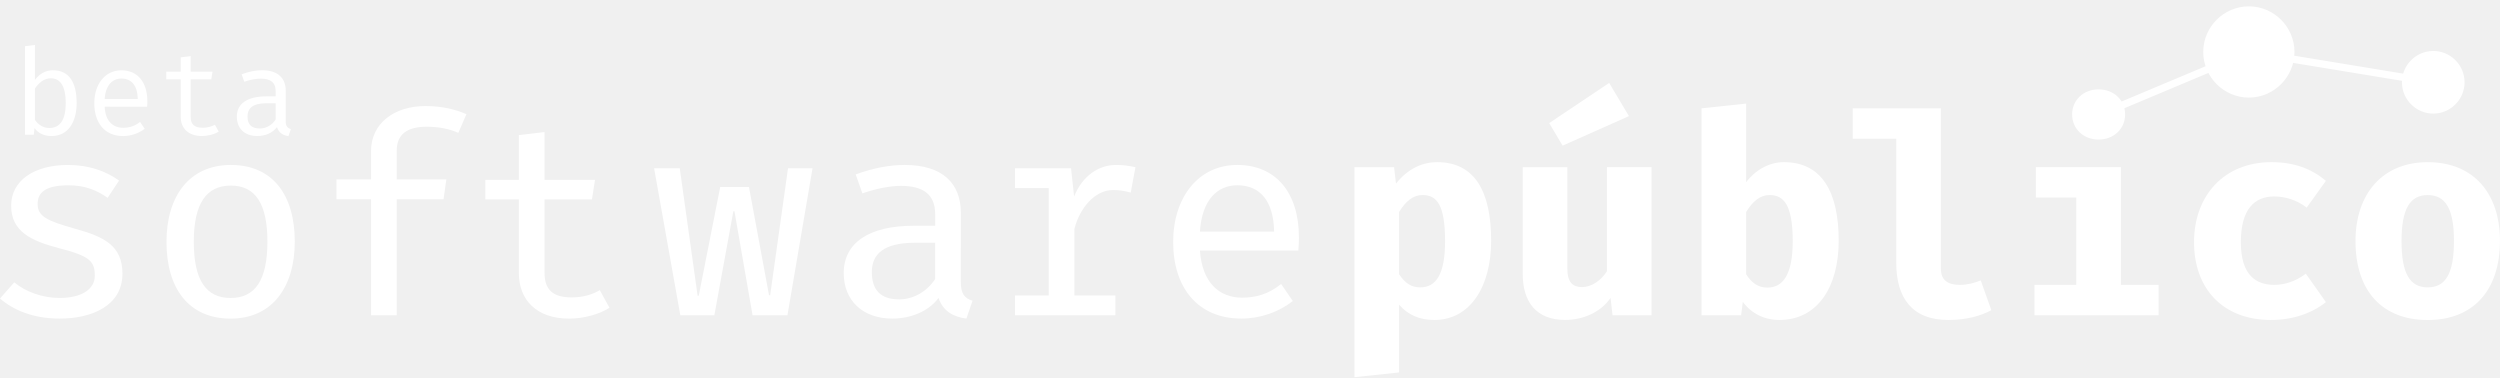
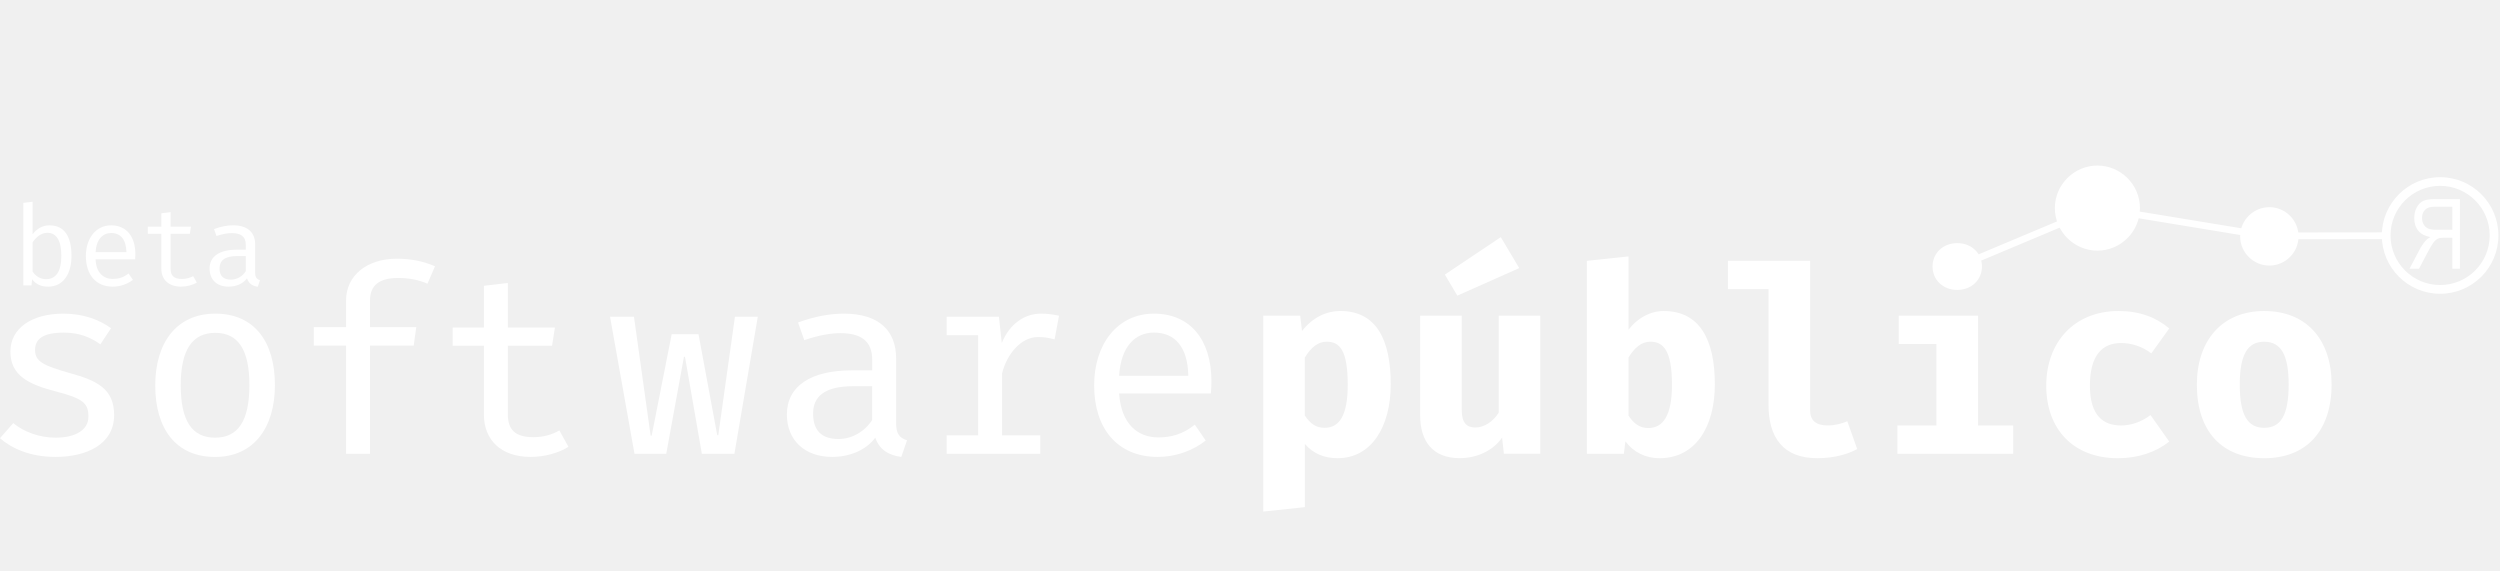
- <svg xmlns="http://www.w3.org/2000/svg" version="1.1" id="Camada_1" x="0px" y="0px" width="701.54px" height="105.84px" viewBox="0 0 701.54 105.84" style="enable-background:new 0 0 701.54 105.84;" xml:space="preserve">
+ <svg xmlns="http://www.w3.org/2000/svg" version="1.1" x="0px" y="0px" width="752.21px" height="171.76px" viewBox="0 0 752.21 171.76" xml:space="preserve">
  <style type="text/css">
- 
- .st0, .st1, .st4{fill:none;stroke:#FFFFFF;stroke-width:2.035;stroke-miterlimit:10;} .st2{enable-background:new;} .st0, .st3, .st4{fill:#FFFFFF;}
- 
+ 	.st0{fill:none;stroke:#FFFFFF;stroke-width:2.035;stroke-miterlimit:10;}
+ 	.st1{fill:#FFFFFF;stroke:#FFFFFF;stroke-width:2.035;stroke-miterlimit:10;}
+ 	.st2{fill:#FFFFFF;stroke:#FFFFFF;stroke-width:2.035;stroke-miterlimit:10;}
+ 	.st3{fill:#FFFFFF;}
+ 	.st4{fill:#FFFFFF;stroke:#FFFFFF;stroke-width:2.035;stroke-miterlimit:10;}
+ 	.st5{fill:none;stroke:#FFFFFF;stroke-width:2.035;stroke-miterlimit:10;}
</style>
-   <g>
-     <path class="st3" d="M26.6,77.36c0-3.99-1.32-5.48-9.86-7.67C8.6,67.58,3.13,64.91,3.13,57.71c0-6.97,6.34-11.42,15.96-11.42 c5.95,0,10.72,1.79,14.32,4.38l-3.21,4.85C27.16,53.33,23.71,52,19.25,52c-6.42,0-8.69,1.96-8.69,5.24c0,3.44,2.5,4.7,10.57,6.97 c7.91,2.19,13.23,4.62,13.23,12.59c0,9-8.61,12.6-17.61,12.6C9.15,89.41,3.6,86.9,0,83.77l4-4.54c3.2,2.66,7.89,4.38,12.75,4.38 C22.86,83.61,26.6,81.19,26.6,77.36z" />
-     <path class="st3" d="M64.79,46.29c11.74,0,17.93,8.45,17.93,21.52c0,12.75-6.35,21.6-18,21.6c-11.74,0-18-8.45-18-21.52 C46.71,55.13,53.06,46.29,64.79,46.29z M64.79,52.08c-6.88,0-10.41,5-10.41,15.81c0,10.72,3.44,15.73,10.33,15.73 s10.33-5,10.33-15.8C75.05,57.08,71.6,52.08,64.79,52.08z" />
-     <path class="st3" d="M130.89,32.04l-2.27,5.24c-2.66-1.18-5.71-1.72-8.84-1.72c-5.63,0-8.45,2.19-8.45,6.73v8.06h13.92l-0.78,5.56 h-13.14v32.56h-7.21V55.91h-9.71v-5.56h9.71v-7.98c0-7.67,6.42-12.61,15.26-12.61C124,29.77,127.6,30.63,130.89,32.04z" />
-     <path class="st3" d="M220.97,88.47h-9.79l-5.08-29.19h-0.31l-5.33,29.19h-9.55l-7.36-41.25h7.2l5.01,35.76h0.32l6.02-30.51h8.07 l5.63,30.37h0.32l5.01-35.62h6.88L220.97,88.47z" />
-     <path class="st3" d="M269.62,79.15c0,3.29,1.02,4.54,3.29,5.24l-1.72,5.01c-3.68-0.47-6.58-2.11-7.83-5.79 c-2.89,3.91-7.98,5.79-12.98,5.79c-8.3,0-13.62-5.09-13.62-12.75c0-8.54,7.12-13.3,19.64-13.3h6.03v-3.21 c0-5.79-3.61-7.98-9.63-7.98c-2.74,0-6.58,0.63-10.8,2.11l-1.88-5.32c5.09-1.88,9.71-2.66,13.78-2.66 c10.49,0,15.73,5.08,15.73,13.46L269.62,79.15L269.62,79.15z M262.42,78.3V68.12h-5.64c-8.84,0-12.13,3.21-12.13,8.22 c0,5.09,2.51,7.67,7.68,7.67C256.23,84.01,260.07,81.89,262.42,78.3z" />
-     <path class="st3" d="M312.99,88.47h-28.17v-5.56h9.47V52.78h-9.47v-5.56h15.73l0.86,7.91c2.34-5.79,6.89-8.84,11.74-8.84 c1.96,0,3.13,0.15,5.48,0.62l-1.33,7.13c-2.03-0.55-3.29-0.71-5.01-0.71c-5.16,0-9.39,5.24-10.8,10.95v18.63h11.5L312.99,88.47 L312.99,88.47z" />
-     <path class="st3" d="M336.72,70.31c0.63,9.15,5.56,13.22,11.82,13.22c3.75,0,7.43-0.95,10.96-3.84l3.28,4.78 c-3.84,3.04-9.07,4.93-14.4,4.93c-12.28,0-19.17-8.69-19.17-21.52c0-12.44,7.04-21.59,17.99-21.59c10.81,0,17.3,7.75,17.3,20.34 c0,1.41-0.07,2.74-0.16,3.68H336.72z M336.72,64.99h20.82c-0.15-8.54-3.91-13-10.33-13C341.57,52,337.27,56.15,336.72,64.99z" />
-     <path class="st3" d="M392.6,85.49v19.02l-12.52,1.33V46.91h11.12l0.54,4.62c3.37-4.31,7.6-6.03,11.51-6.03 c10.8,0,15.19,8.54,15.19,22.07c0,12.83-5.87,22.22-15.96,22.22C398.39,89.79,395.11,88.39,392.6,85.49z M405.51,67.72 c0-10.33-2.35-12.99-6.34-12.99c-2.66,0-4.77,1.8-6.57,4.78v17.45c1.72,2.5,3.36,3.68,5.95,3.68 C402.93,80.64,405.51,77.04,405.51,67.72z" />
-     <path class="st3" d="M439.82,46.91v28.41c0,3.99,1.57,5.24,4.16,5.24c2.5,0,5.24-1.72,6.96-4.46V46.9h12.51v41.56H452.5l-0.55-4.86 c-2.82,4.07-7.75,6.18-12.75,6.18c-8.07,0-11.9-5.01-11.9-12.91V46.91H439.82z M434.73,34.54l16.83-11.27l5.55,9.31l-18.62,8.29 L434.73,34.54z" />
-     <path class="st3" d="M489.99,51.14c2.59-3.45,6.5-5.64,10.57-5.64c10.8,0,15.41,8.54,15.41,22.07c0,12.83-5.86,22.22-16.66,22.22 c-4.15,0-7.82-1.79-10.25-5.08l-0.47,3.76h-11.12V30.4l12.52-1.33V51.14L489.99,51.14z M503.07,67.72 c0-10.33-2.58-12.99-6.51-12.99c-2.66,0-4.77,1.8-6.57,4.78v17.45c1.57,2.43,3.37,3.75,5.95,3.75 C500.33,80.71,503.07,77.04,503.07,67.72z" />
-     <path class="st3" d="M544.64,75.4c0,3.28,2.03,4.54,5.32,4.54c2.11,0,4.15-0.54,5.87-1.26l2.97,8.37 c-2.81,1.49-6.73,2.74-12.05,2.74c-10.25,0-14.63-6.26-14.63-16.04V38.93h-12.21V30.4h24.73V75.4L544.64,75.4z" />
-     <path class="st3" d="M605.73,88.47H570.9v-8.54h11.73v-24.5h-11.34V46.9h23.88v33.03h10.56L605.73,88.47L605.73,88.47z M581.47,32.12c0-3.99,3.13-7.04,7.43-7.04c4.31,0,7.44,3.05,7.44,7.04c0,3.99-3.13,7.04-7.44,7.04 C584.6,39.16,581.47,36.1,581.47,32.12z" />
-     <path class="st3" d="M647.05,76.8l5.64,7.98c-3.92,3.13-9.31,5.01-15.42,5.01c-13.54,0-21.59-8.83-21.59-21.83 s8.37-22.46,21.75-22.46c6.34,0,11.26,1.88,15.26,5.24l-5.4,7.52c-2.81-2.2-6.18-3.13-9.08-3.13c-5.55,0-9.39,3.52-9.39,12.84 c0,9.15,4.15,11.97,9.39,11.97C641.04,79.94,644.16,79,647.05,76.8z" />
-     <path class="st3" d="M701.53,67.58c0,13.92-7.52,22.22-20.26,22.22c-12.76,0-20.28-8.13-20.28-22.14 c0-13.23,7.53-22.15,20.28-22.15C694.1,45.5,701.53,54.26,701.53,67.58z M673.91,67.65c0,9.15,2.34,12.99,7.36,12.99 c5,0,7.35-3.84,7.35-13.06c0-8.93-2.34-12.84-7.35-12.84C676.25,54.73,673.91,58.65,673.91,67.65z" />
-     <path class="st3" d="M171.03,86.36c-2.89,1.87-7.28,3.05-11.35,3.05c-9.07,0-14.08-5.24-14.08-12.75V55.95h-9.4v-5.48h9.4V37.91 l7.2-0.86v13.42h14.17l-0.86,5.48h-13.3v20.62c0,4.62,2.19,6.89,7.67,6.89c3.05,0,5.72-0.78,7.83-2.04L171.03,86.36z" />
-   </g>
-   <g>
-     <g>
-       <g>
-         <line class="st1" x1="682.81" y1="23.09" x2="631.07" y2="14.58" />
-         <line class="st1" x1="590.58" y1="31.59" x2="631.07" y2="14.58" />
-       </g>
-     </g>
-     <g>
-       <path class="st0" d="M690.58,23.09c0,4.3-3.53,7.77-7.77,7.77c-4.23,0-7.77-3.47-7.77-7.77c0-4.3,3.54-7.77,7.77-7.77 C687.05,15.31,690.58,18.78,690.58,23.09z" />
-       <path class="st4" d="M642.85,14.58c0,6.52-5.37,11.79-11.78,11.79s-11.79-5.26-11.79-11.79c0-6.52,5.37-11.78,11.79-11.78 S642.85,8.06,642.85,14.58z" />
-     </g>
-   </g>
-   <g class="st2">
-     <path class="st3" d="M9.81,22.41c1.28-1.72,3.02-2.69,5.04-2.69c4.74,0,6.66,3.66,6.66,9.21c0,5.38-2.45,9.24-7.02,9.24 c-2.05,0-3.63-0.67-4.81-2.22l-0.2,1.85H7.02V12.96l2.79-0.34V22.41z M18.45,28.93c0-4.64-1.45-6.96-4.2-6.96 c-1.98,0-3.5,1.44-4.44,2.86v8.81c0.94,1.41,2.39,2.28,4.03,2.28C16.8,35.92,18.45,33.67,18.45,28.93z" />
-     <path class="st3" d="M29.38,29.94c0.13,4.14,2.45,5.92,5.18,5.92c1.61,0,3.19-0.4,4.74-1.65l1.31,1.92 c-1.65,1.28-3.87,2.05-6.05,2.05c-5.18,0-8.1-3.7-8.1-9.21c0-5.34,3.02-9.24,7.6-9.24c4.57,0,7.29,3.33,7.29,8.71 c0,0.61-0.03,1.14-0.07,1.51L29.38,29.94L29.38,29.94z M29.38,27.79h9.28c-0.07-3.8-1.78-5.75-4.57-5.75 C31.56,22.04,29.61,23.89,29.38,27.79z" />
-     <path class="st3" d="M61.38,36.93c-1.21,0.77-3.09,1.24-4.74,1.24c-3.77,0-5.92-2.19-5.92-5.31V22.27h-4.07v-2.15h4.07v-4.03 l2.79-0.34v4.37h6.12l-0.34,2.15h-5.78v10.56c0,1.98,0.94,3.02,3.4,3.02c1.31,0,2.42-0.34,3.4-0.84L61.38,36.93z" />
-     <path class="st3" d="M80.17,33.97c0,1.41,0.47,1.95,1.45,2.25l-0.67,1.98c-1.51-0.2-2.72-0.94-3.23-2.52 c-1.28,1.65-3.26,2.49-5.55,2.49c-3.56,0-5.71-2.15-5.71-5.45c0-3.63,2.93-5.68,8.3-5.68h2.59v-1.48c0-2.55-1.58-3.49-4.2-3.49 c-1.18,0-2.79,0.23-4.6,0.87l-0.74-2.09c2.15-0.81,4.03-1.14,5.75-1.14c4.4,0,6.62,2.22,6.62,5.71V33.97z M77.35,33.54v-4.57H74.8 c-3.93,0-5.34,1.45-5.34,3.73c0,2.22,1.11,3.36,3.43,3.36C74.63,36.06,76.31,35.15,77.35,33.54z" />
-   </g>
+   <line class="st5" x1="683.02" y1="70.97" x2="718.04" y2="70.93" />
+   <line class="st0" x1="682.81" y1="71.12" x2="631.08" y2="62.61" />
+   <line class="st0" x1="590.59" y1="79.62" x2="631.08" y2="62.61" />
+   <path class="st1" d="M690.58 71.12c0 4.3-3.53 7.77-7.77 7.77 -4.23 0-7.77-3.47-7.77-7.77s3.54-7.77 7.77-7.77C687.05 63.35 690.58 66.82 690.58 71.12z" />
+   <path class="st4" d="M642.86 62.61c0 6.52-5.37 11.79-11.78 11.79 -6.41 0-11.79-5.26-11.79-11.79 0-6.52 5.37-11.78 11.79-11.78C637.49 50.83 642.86 56.09 642.86 62.61z" />
+   <path class="st3" d="M26.6 125.43c0-3.99-1.32-5.48-9.86-7.67 -8.14-2.11-13.61-4.78-13.61-11.97 0-6.97 6.34-11.42 15.96-11.42 5.95 0 10.72 1.79 14.32 4.38l-3.21 4.85c-3.05-2.19-6.49-3.52-10.95-3.52 -6.42 0-8.7 1.96-8.7 5.24 0 3.44 2.5 4.7 10.57 6.97 7.91 2.19 13.22 4.62 13.22 12.59 0 9-8.61 12.6-17.61 12.6 -7.59 0-13.14-2.5-16.74-5.63l4-4.54c3.21 2.66 7.89 4.38 12.75 4.38C22.86 131.69 26.6 129.26 26.6 125.43z" />
+   <path class="st3" d="M64.79 94.37c11.74 0 17.93 8.45 17.93 21.52 0 12.75-6.35 21.6-18 21.6 -11.75 0-18.01-8.45-18.01-21.52C46.71 103.2 53.06 94.37 64.79 94.37zM64.79 100.15c-6.88 0-10.41 5-10.41 15.81 0 10.72 3.44 15.73 10.33 15.73 6.89 0 10.33-5 10.33-15.8C75.05 105.15 71.6 100.15 64.79 100.15z" />
+   <path class="st3" d="M130.89 80.12l-2.27 5.24c-2.66-1.18-5.71-1.72-8.84-1.72 -5.63 0-8.45 2.19-8.45 6.73v8.06h13.92l-0.78 5.56h-13.14v32.56h-7.21v-32.56h-9.71v-5.56h9.71v-7.98c0-7.67 6.42-12.61 15.26-12.61C124 77.84 127.6 78.71 130.89 80.12z" />
+   <path class="st3" d="M220.97 136.55h-9.79l-5.08-29.19h-0.31l-5.33 29.19h-9.55l-7.36-41.25h7.2l5.01 35.76h0.32l6.02-30.51h8.07l5.63 30.37h0.32l5.01-35.62h6.88L220.97 136.55z" />
+   <path class="st3" d="M269.62 127.23c0 3.29 1.01 4.54 3.29 5.24l-1.72 5.01c-3.68-0.47-6.58-2.11-7.83-5.79 -2.89 3.91-7.98 5.79-12.98 5.79 -8.3 0-13.62-5.09-13.62-12.75 0-8.54 7.12-13.3 19.64-13.3h6.03v-3.21c0-5.79-3.61-7.98-9.63-7.98 -2.74 0-6.58 0.63-10.8 2.11l-1.88-5.32c5.09-1.88 9.71-2.66 13.78-2.66 10.49 0 15.73 5.08 15.73 13.46V127.23zM262.42 126.38v-10.18h-5.64c-8.84 0-12.13 3.21-12.13 8.22 0 5.09 2.51 7.67 7.68 7.67C256.23 132.08 260.07 129.97 262.42 126.38z" />
+   <path class="st3" d="M313 136.55h-28.17v-5.56h9.47v-30.13h-9.47V95.3h15.73l0.86 7.91c2.35-5.79 6.89-8.84 11.74-8.84 1.96 0 3.13 0.15 5.48 0.62l-1.33 7.13c-2.03-0.55-3.29-0.71-5.01-0.71 -5.16 0-9.39 5.24-10.8 10.95v18.63H313V136.55z" />
+   <path class="st3" d="M336.72 118.39c0.63 9.15 5.55 13.22 11.82 13.22 3.75 0 7.43-0.95 10.96-3.84l3.28 4.78c-3.84 3.04-9.07 4.93-14.4 4.93 -12.28 0-19.17-8.69-19.17-21.52 0-12.44 7.04-21.59 17.99-21.59 10.81 0 17.3 7.75 17.3 20.34 0 1.41-0.07 2.74-0.16 3.68H336.72zM336.72 113.07h20.82c-0.15-8.54-3.91-13-10.33-13C341.57 100.07 337.27 104.22 336.72 113.07z" />
+   <path class="st3" d="M392.61 133.57v19.02l-12.52 1.33V94.98h11.12l0.54 4.62c3.37-4.31 7.6-6.03 11.51-6.03 10.8 0 15.19 8.54 15.19 22.07 0 12.83-5.87 22.22-15.96 22.22C398.39 137.87 395.11 136.46 392.61 133.57zM405.51 115.8c0-10.33-2.35-12.99-6.34-12.99 -2.66 0-4.78 1.8-6.57 4.78v17.45c1.72 2.5 3.36 3.68 5.95 3.68C402.93 128.72 405.51 125.12 405.51 115.8z" />
+   <path class="st3" d="M439.82 94.98v28.41c0 3.99 1.57 5.24 4.16 5.24 2.5 0 5.24-1.72 6.96-4.46v-29.2h12.51v41.56H452.5l-0.55-4.86c-2.82 4.07-7.75 6.18-12.75 6.18 -8.07 0-11.9-5.01-11.9-12.91V94.98H439.82zM434.73 82.62l16.83-11.27 5.55 9.31 -18.62 8.29L434.73 82.62z" />
+   <path class="st3" d="M489.99 99.22c2.59-3.45 6.5-5.64 10.57-5.64 10.8 0 15.41 8.54 15.41 22.07 0 12.83-5.86 22.22-16.66 22.22 -4.15 0-7.82-1.79-10.25-5.08l-0.47 3.76h-11.12V78.48l12.52-1.33V99.22zM503.07 115.8c0-10.33-2.58-12.99-6.51-12.99 -2.66 0-4.77 1.8-6.57 4.78v17.45c1.57 2.43 3.37 3.75 5.95 3.75C500.33 128.79 503.07 125.12 503.07 115.8z" />
+   <path class="st3" d="M544.64 123.47c0 3.28 2.03 4.54 5.32 4.54 2.11 0 4.15-0.54 5.87-1.26l2.97 8.37c-2.81 1.49-6.73 2.74-12.05 2.74 -10.25 0-14.63-6.26-14.63-16.04V87h-12.21v-8.53h24.73V123.47z" />
+   <path class="st3" d="M605.73 136.55H570.9v-8.54h11.73v-24.5h-11.34v-8.53h23.88v33.03h10.56V136.55zM581.47 80.19c0-3.99 3.13-7.04 7.43-7.04 4.31 0 7.44 3.05 7.44 7.04 0 3.99-3.13 7.04-7.44 7.04C584.6 87.24 581.47 84.18 581.47 80.19z" />
+   <path class="st3" d="M647.05 124.88l5.64 7.98c-3.92 3.13-9.31 5.01-15.42 5.01 -13.54 0-21.59-8.83-21.59-21.83 0-13 8.37-22.46 21.75-22.46 6.34 0 11.26 1.88 15.26 5.24l-5.4 7.52c-2.81-2.2-6.18-3.13-9.08-3.13 -5.55 0-9.39 3.52-9.39 12.84 0 9.15 4.15 11.97 9.39 11.97C641.04 128.01 644.16 127.08 647.05 124.88z" />
+   <path class="st3" d="M701.54 115.65c0 13.92-7.52 22.22-20.26 22.22 -12.76 0-20.28-8.13-20.28-22.14 0-13.23 7.53-22.15 20.28-22.15C694.1 93.58 701.54 102.34 701.54 115.65zM673.91 115.73c0 9.15 2.34 12.99 7.36 12.99 5 0 7.35-3.84 7.35-13.06 0-8.93-2.34-12.84-7.35-12.84C676.25 102.81 673.91 106.73 673.91 115.73z" />
+   <path class="st3" d="M171.03 134.43c-2.89 1.87-7.28 3.05-11.35 3.05 -9.08 0-14.08-5.24-14.08-12.75v-20.71h-9.4v-5.48h9.4V85.99l7.2-0.86v13.42h14.17l-0.87 5.48h-13.3v20.62c0 4.62 2.19 6.89 7.67 6.89 3.05 0 5.72-0.78 7.83-2.04L171.03 134.43z" />
+   <path class="st3" d="M9.81 70.49c1.28-1.71 3.03-2.69 5.04-2.69 4.74 0 6.66 3.66 6.66 9.21 0 5.38-2.46 9.24-7.03 9.24 -2.05 0-3.63-0.67-4.81-2.22l-0.2 1.85H7.02V61.04l2.79-0.34V70.49zM18.45 77.01c0-4.64-1.45-6.96-4.2-6.96 -1.98 0-3.5 1.45-4.44 2.86v8.81C10.75 83.12 12.2 84 13.84 84 16.8 84 18.45 81.75 18.45 77.01z" />
+   <path class="st3" d="M28.76 78.01c0.13 4.13 2.45 5.92 5.18 5.92 1.61 0 3.19-0.4 4.74-1.65l1.31 1.92c-1.65 1.28-3.87 2.05-6.05 2.05 -5.18 0-8.1-3.7-8.1-9.21 0-5.34 3.03-9.24 7.6-9.24 4.57 0 7.29 3.33 7.29 8.71 0 0.61-0.03 1.14-0.07 1.51H28.76zM28.76 75.86h9.28c-0.07-3.8-1.78-5.75-4.57-5.75C30.94 70.12 28.99 71.96 28.76 75.86z" />
+   <path class="st3" d="M59.21 85.01c-1.21 0.77-3.09 1.24-4.74 1.24 -3.76 0-5.92-2.19-5.92-5.31V70.35h-4.07V68.2h4.07v-4.03l2.79-0.34v4.37h6.12l-0.34 2.15h-5.78v10.56c0 1.98 0.94 3.03 3.39 3.03 1.31 0 2.42-0.34 3.4-0.84L59.21 85.01z" />
+   <path class="st3" d="M76.77 82.05c0 1.41 0.47 1.95 1.45 2.25l-0.67 1.98c-1.51-0.2-2.72-0.94-3.23-2.52 -1.28 1.65-3.26 2.49-5.55 2.49 -3.56 0-5.71-2.15-5.71-5.45 0-3.63 2.92-5.68 8.3-5.68h2.59v-1.48c0-2.55-1.58-3.5-4.2-3.5 -1.18 0-2.79 0.24-4.61 0.87l-0.74-2.08c2.15-0.81 4.03-1.14 5.75-1.14 4.4 0 6.62 2.22 6.62 5.71V82.05zM73.95 81.61v-4.57h-2.55c-3.93 0-5.34 1.45-5.34 3.73 0 2.22 1.11 3.36 3.43 3.36C71.23 84.13 72.91 83.23 73.95 81.61z" />
+   <path class="st3" d="M737.87 80.83v-9.3h-2.63c-0.76 0-1.35 0.1-1.78 0.31 -0.42 0.21-0.86 0.6-1.31 1.2 -0.45 0.59-1.12 1.74-2.01 3.45l-2.29 4.36h-2.86l3-5.7c0.51-0.98 1.11-1.87 1.79-2.67 0.33-0.39 0.82-0.78 1.46-1.16 -1.57-0.27-2.77-0.89-3.59-1.87 -0.82-0.98-1.24-2.26-1.24-3.84 0-1.2 0.24-2.25 0.73-3.16 0.49-0.91 1.11-1.56 1.87-1.95 0.76-0.39 1.93-0.59 3.52-0.59h7.62v20.95H737.87zM737.87 62.2h-5.43c-1.22 0-2.14 0.3-2.76 0.91 -0.62 0.61-0.93 1.44-0.93 2.49 0 0.73 0.16 1.38 0.49 1.93 0.32 0.55 0.76 0.96 1.31 1.21 0.55 0.26 1.36 0.39 2.43 0.39h4.89V62.2z" />
+   <path class="st3" d="M734.19 53.31c-9.69 0-17.54 7.85-17.54 17.54s7.85 17.54 17.54 17.54 17.54-7.85 17.54-17.54S743.88 53.31 734.19 53.31zM734.19 85.76c-8.24 0-14.92-6.68-14.92-14.92 0-8.24 6.68-14.92 14.92-14.92s14.92 6.68 14.92 14.92C749.11 79.09 742.43 85.76 734.19 85.76z" />
</svg>
